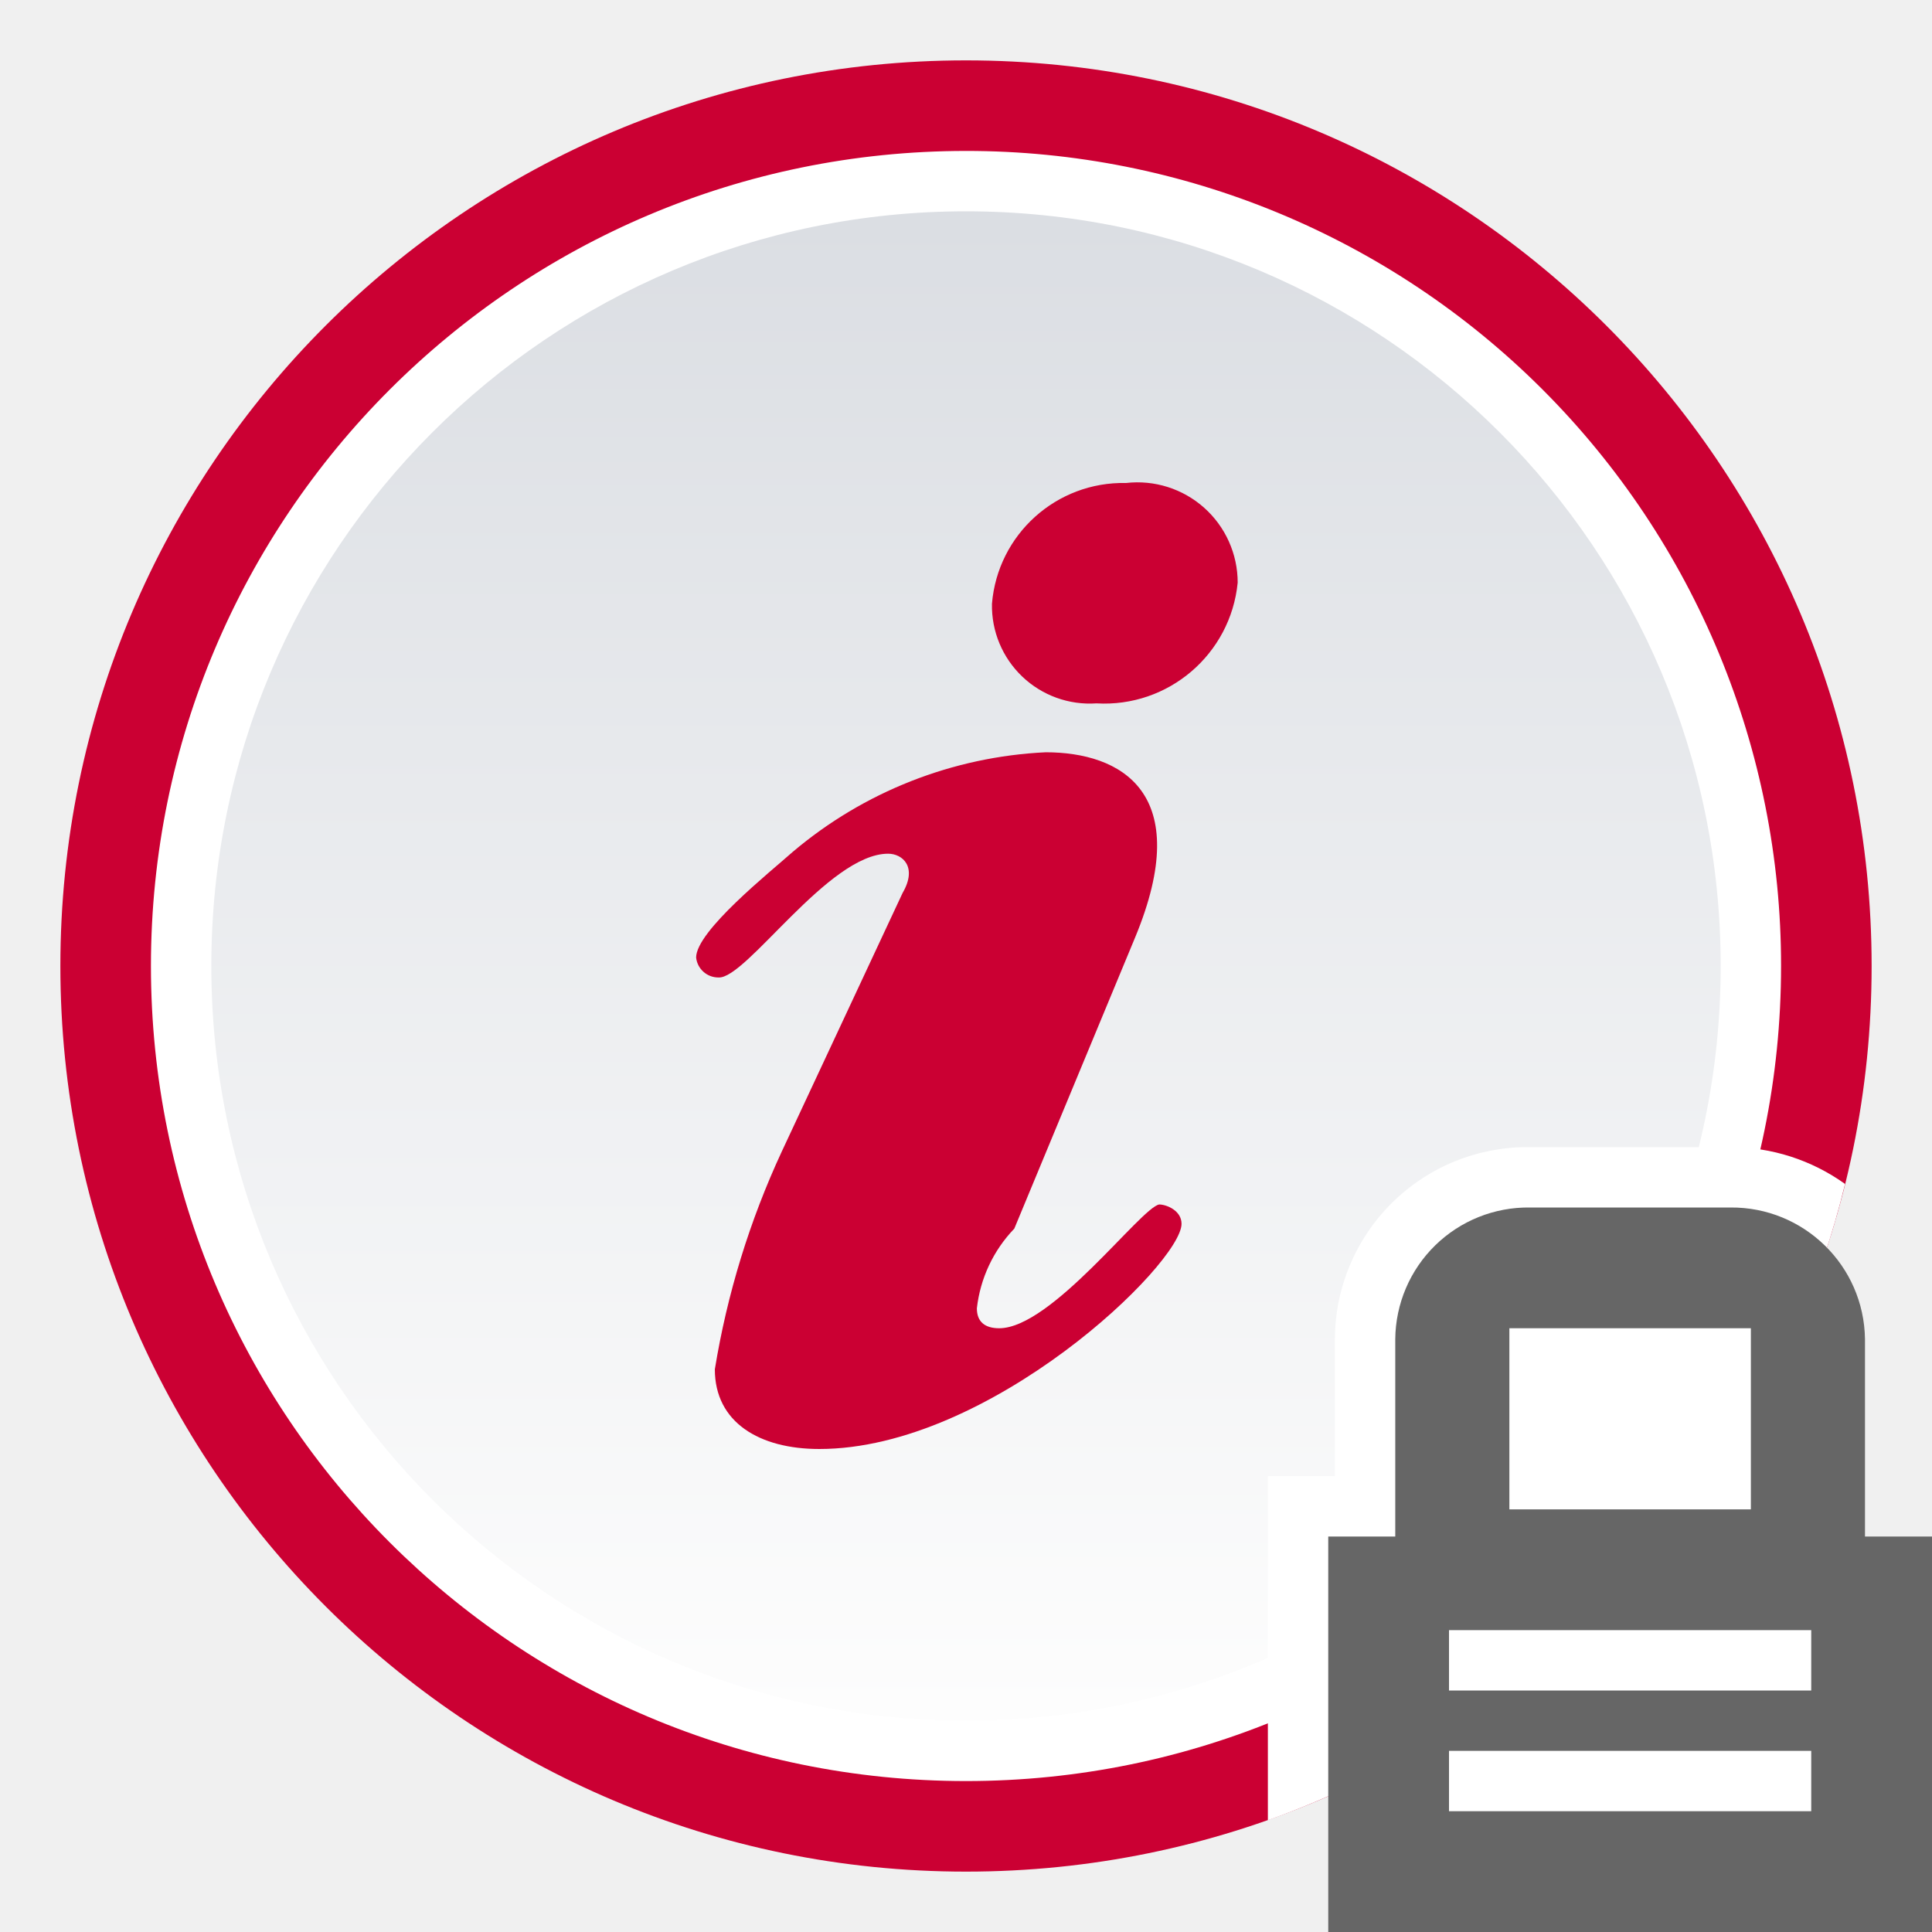
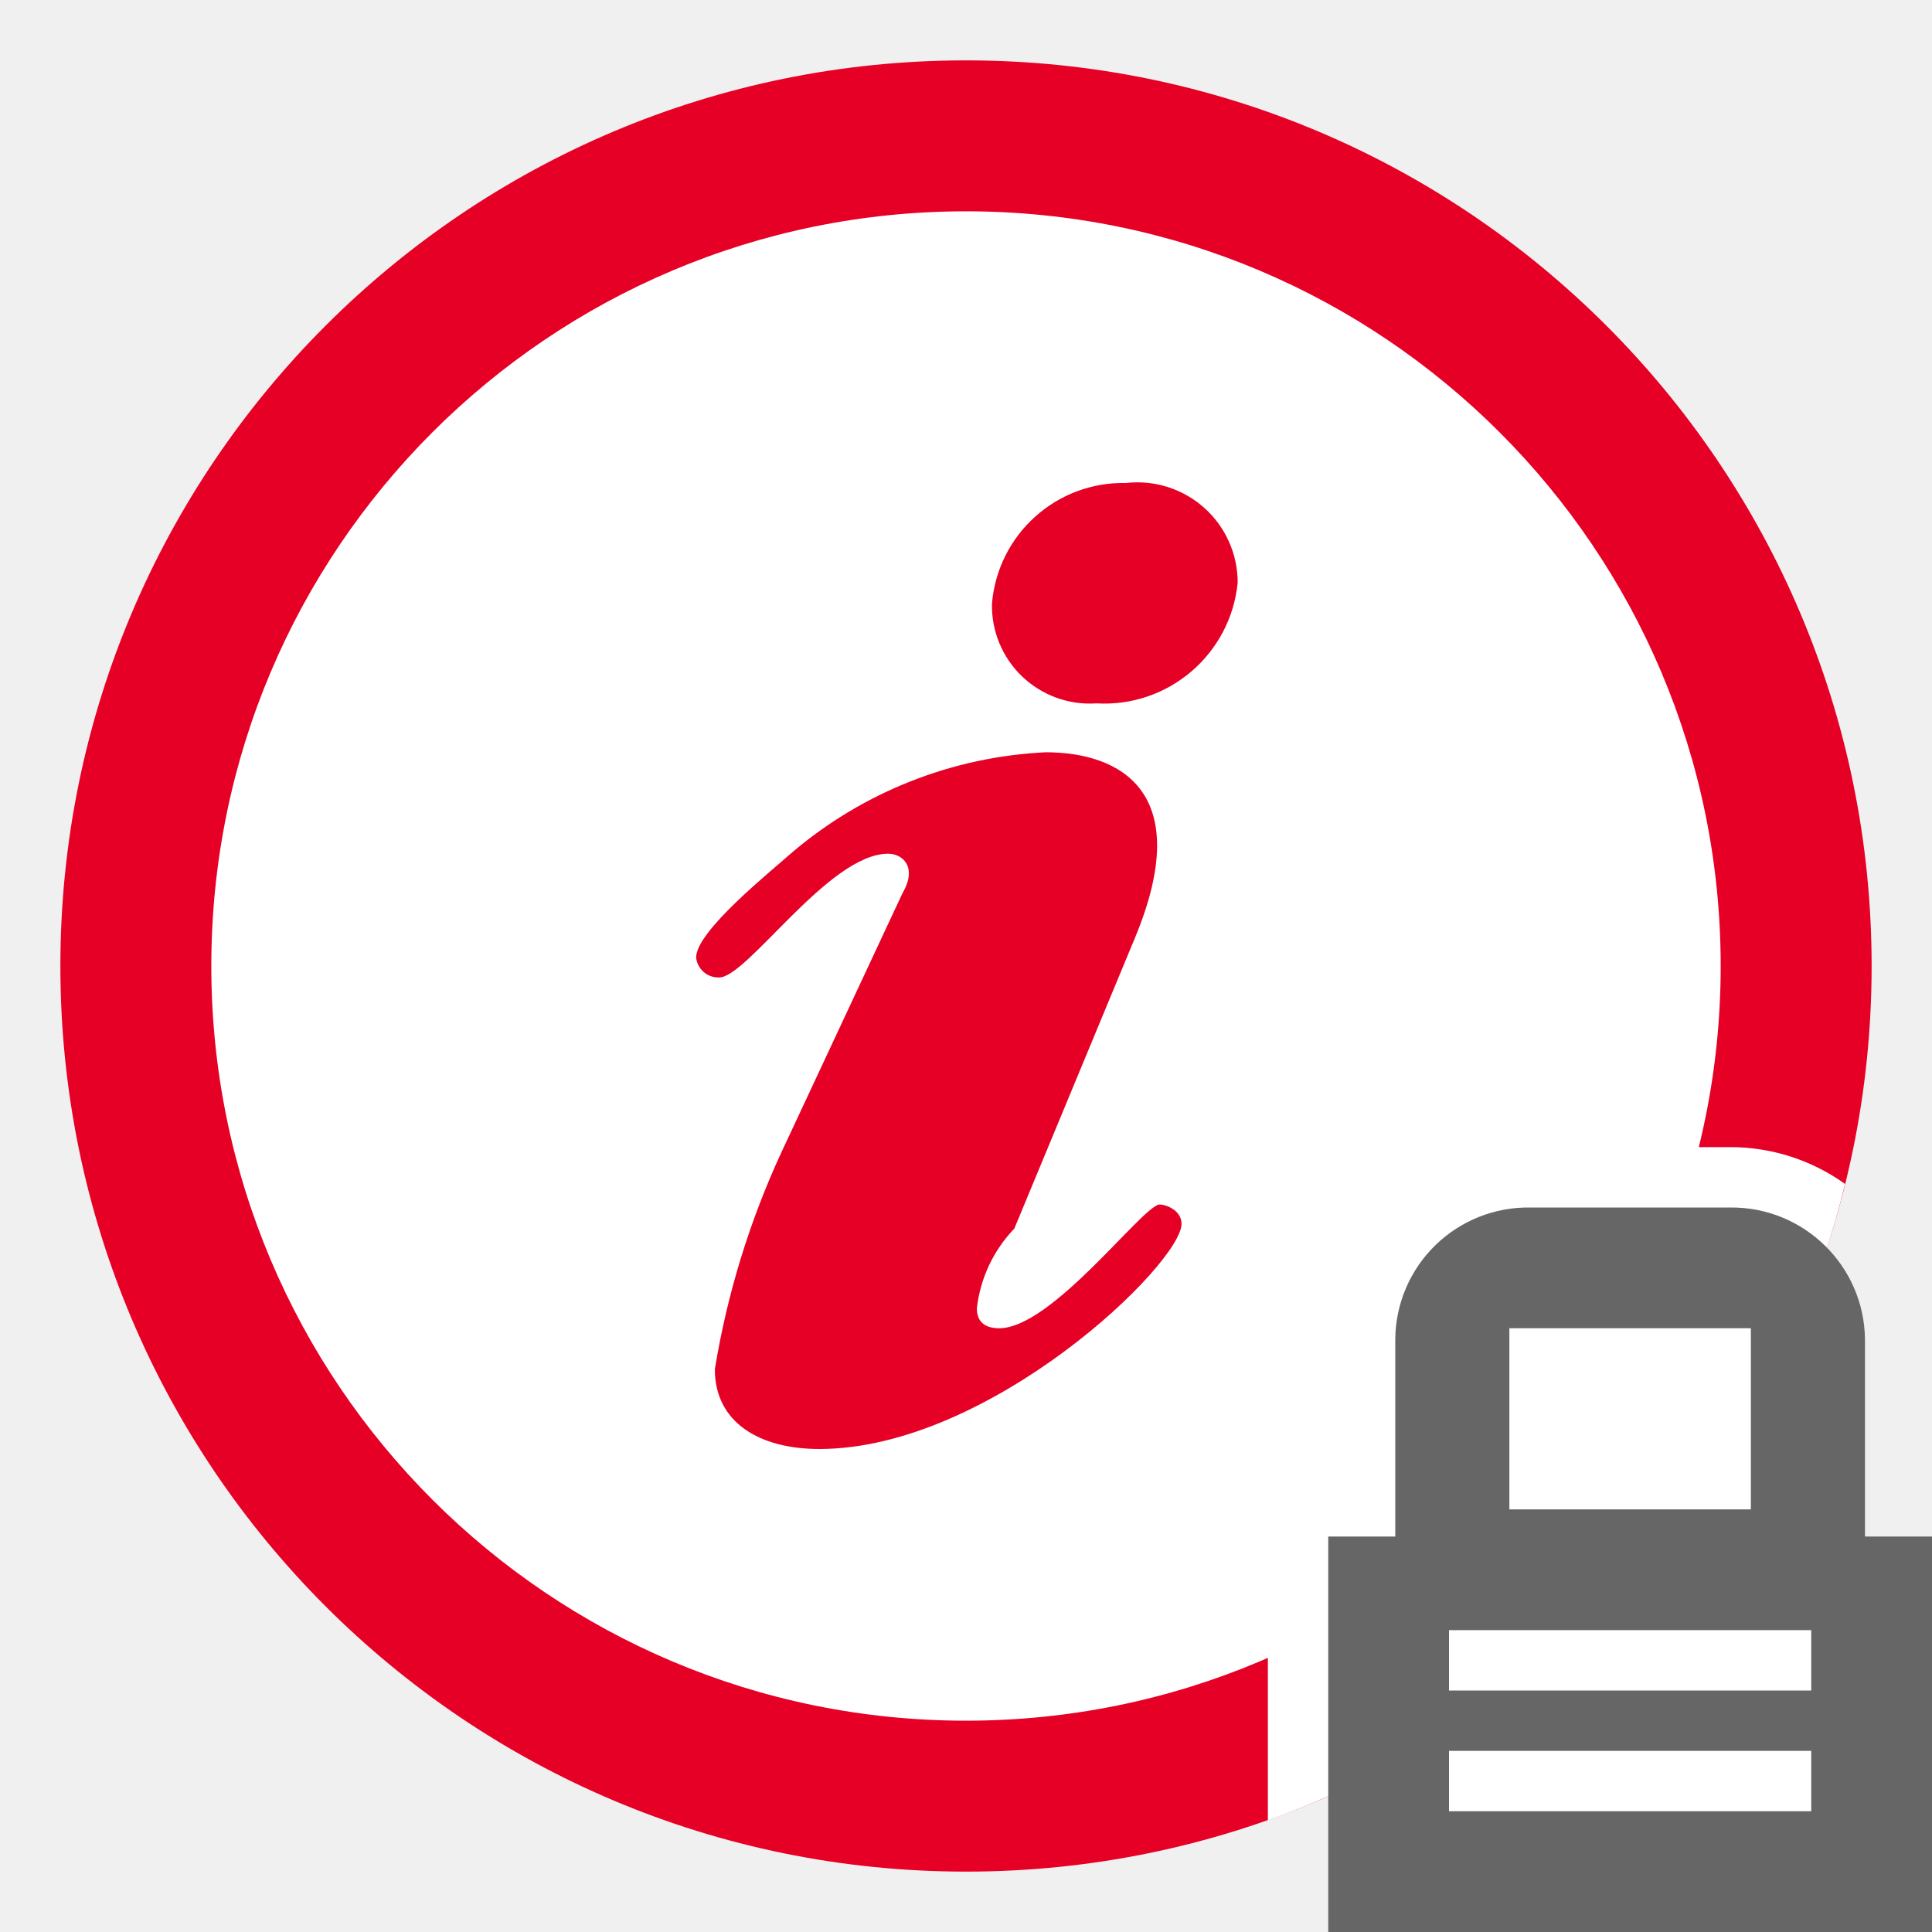
- <svg xmlns="http://www.w3.org/2000/svg" width="32" height="32" viewBox="0 0 32 32">
-   <defs>
-     <style>.cls-1 {
+ <svg xmlns="http://www.w3.org/2000/svg" width="32" height="32" viewBox="0 0 32 32" version="1.1" id="svg9">
+   <defs id="defs2">
+     <style id="style1">.cls-1 {
        fill: none;
      }

      .cls-2, .cls-6 {
-         fill: #cb0033;
+         fill: #e60026;
      }

      .cls-3 {
-         fill: #cb0033;
+         fill: #e60026;
      }

      .cls-4 {
        fill: #fff;
      }

      .cls-5 {
-         fill: url(#Nepojmenovaný_přechod_29);
+         fill: #fff
      }

      .cls-6, .cls-7 {
        fill-rule: evenodd;
      }

      .cls-7 {
        fill: #666;
      }</style>
    <linearGradient id="Nepojmenovaný_přechod_29" x1="-73.82" x2="-73.82" y1="1.92" y2=".92" data-name="Nepojmenovaný přechod 29" gradientTransform="matrix(25 0 0 -25 1861.5 51.5)" gradientUnits="userSpaceOnUse">
-       <stop stop-color="#dbdee3" offset="0" />
-       <stop stop-color="#fdfdfd" offset="1" />
+       <stop stop-color="#dbdee3" offset="0" id="stop1" />
+       <stop stop-color="#fdfdfd" offset="1" id="stop2" />
    </linearGradient>
  </defs>
-   <g id="Vrstva_2" data-name="Vrstva 2">
-     <g id="Vrstva_1-2" data-name="Vrstva 1">
-       <g id="unread">
-         <g id="announce_unread_locked" data-name="announce unread locked">
-           <path class="cls-1" d="M0,0H32V32H0Z" />
-           <path class="cls-2" d="M31,16A15,15,0,1,1,16,1,15,15,0,0,1,31,16" />
-           <path class="cls-3" d="M30,16A14,14,0,1,1,16,2,14,14,0,0,1,30,16" />
-           <path class="cls-4" d="M29.5,16A13.5,13.5,0,1,1,16,2.5,13.49,13.49,0,0,1,29.5,16" />
-           <path class="cls-5" d="M28.5,16A12.5,12.5,0,1,1,16,3.5,12.5,12.5,0,0,1,28.5,16" />
-           <path class="cls-6" d="M18.65,8a2.18,2.18,0,0,0-2.22,2,1.62,1.62,0,0,0,1.73,1.65,2.22,2.22,0,0,0,2.34-2A1.66,1.66,0,0,0,18.65,8Zm-3.94,6.14c.24,0,.49.22.24.65l-2,4.28a13.87,13.87,0,0,0-1.11,3.61c0,.88.74,1.32,1.73,1.32,2.83,0,6-3.07,6-3.73,0-.22-.25-.32-.37-.32C18.9,20,17.42,22,16.55,22c-.24,0-.37-.11-.37-.33a2.27,2.27,0,0,1,.62-1.32l2-4.82c1-2.41-.24-3.07-1.48-3.07a7,7,0,0,0-4.19,1.65c-.37.33-1.6,1.31-1.6,1.75a.37.37,0,0,0,.37.33C12.36,16.22,13.72,14.14,14.71,14.14Z" />
-           <g id="lock-copy-17">
-             <path class="cls-4" d="M21,30.15v-5.7h1.11V22.18A3.19,3.19,0,0,1,25.34,19h3.32a3.26,3.26,0,0,1,1.9.61A14,14,0,0,1,29.75,22H30v8H24V28.69a15.42,15.42,0,0,1-3,1.46Z" />
-             <path class="cls-7" d="M30.89,22.18v3.27H32V32H22V25.45h1.11V22.18A2.2,2.2,0,0,1,25.34,20h3.32A2.21,2.21,0,0,1,30.89,22.18ZM25,22h4v3H25Zm-1,5v1h6V27Zm0,2v1h6V29Z" />
-           </g>
-         </g>
-       </g>
-     </g>
-   </g>
+   <path class="cls-1" d="M 0,0 H 32 V 32 H 0 Z" id="path2" />
+   <path class="cls-2" d="M 31,16 A 15,15 0 1 1 16,1 15,15 0 0 1 31,16" id="path3" />
+   <path class="cls-3" d="M 30,16 A 14,14 0 1 1 16,2 14,14 0 0 1 30,16" id="path4" />
+   <path class="cls-5" d="M 28.5,16 A 12.5,12.5 0 1 1 16,3.5 12.5,12.5 0 0 1 28.5,16" id="path6" />
+   <path class="cls-6" d="m 18.65,8 a 2.18,2.18 0 0 0 -2.22,2 1.62,1.62 0 0 0 1.73,1.65 2.22,2.22 0 0 0 2.34,-2 A 1.66,1.66 0 0 0 18.65,8 Z m -3.94,6.14 c 0.24,0 0.49,0.22 0.24,0.65 l -2,4.28 a 13.87,13.87 0 0 0 -1.11,3.61 c 0,0.88 0.74,1.32 1.73,1.32 2.83,0 6,-3.07 6,-3.73 0,-0.22 -0.25,-0.32 -0.37,-0.32 C 18.9,20 17.42,22 16.55,22 16.31,22 16.18,21.89 16.18,21.67 a 2.27,2.27 0 0 1 0.62,-1.32 l 2,-4.82 c 1,-2.41 -0.24,-3.07 -1.48,-3.07 a 7,7 0 0 0 -4.19,1.65 c -0.37,0.33 -1.6,1.31 -1.6,1.75 a 0.37,0.37 0 0 0 0.37,0.33 c 0.46,0.03 1.82,-2.05 2.81,-2.05 z" id="path7" />
+   <path class="cls-4" d="m 21,30.15 v -5.7 h 1.11 V 22.18 A 3.19,3.19 0 0 1 25.34,19 h 3.32 a 3.26,3.26 0 0 1 1.9,0.61 A 14,14 0 0 1 29.75,22 H 30 v 8 h -6 v -1.31 a 15.42,15.42 0 0 1 -3,1.46 z" id="path8" />
+   <path class="cls-7" d="m 30.89,22.18 v 3.27 H 32 V 32 H 22 v -6.55 h 1.11 V 22.18 A 2.2,2.2 0 0 1 25.34,20 h 3.32 a 2.21,2.21 0 0 1 2.23,2.18 z M 25,22 h 4 v 3 h -4 z m -1,5 v 1 h 6 v -1 z m 0,2 v 1 h 6 v -1 z" id="path9" />
</svg>
